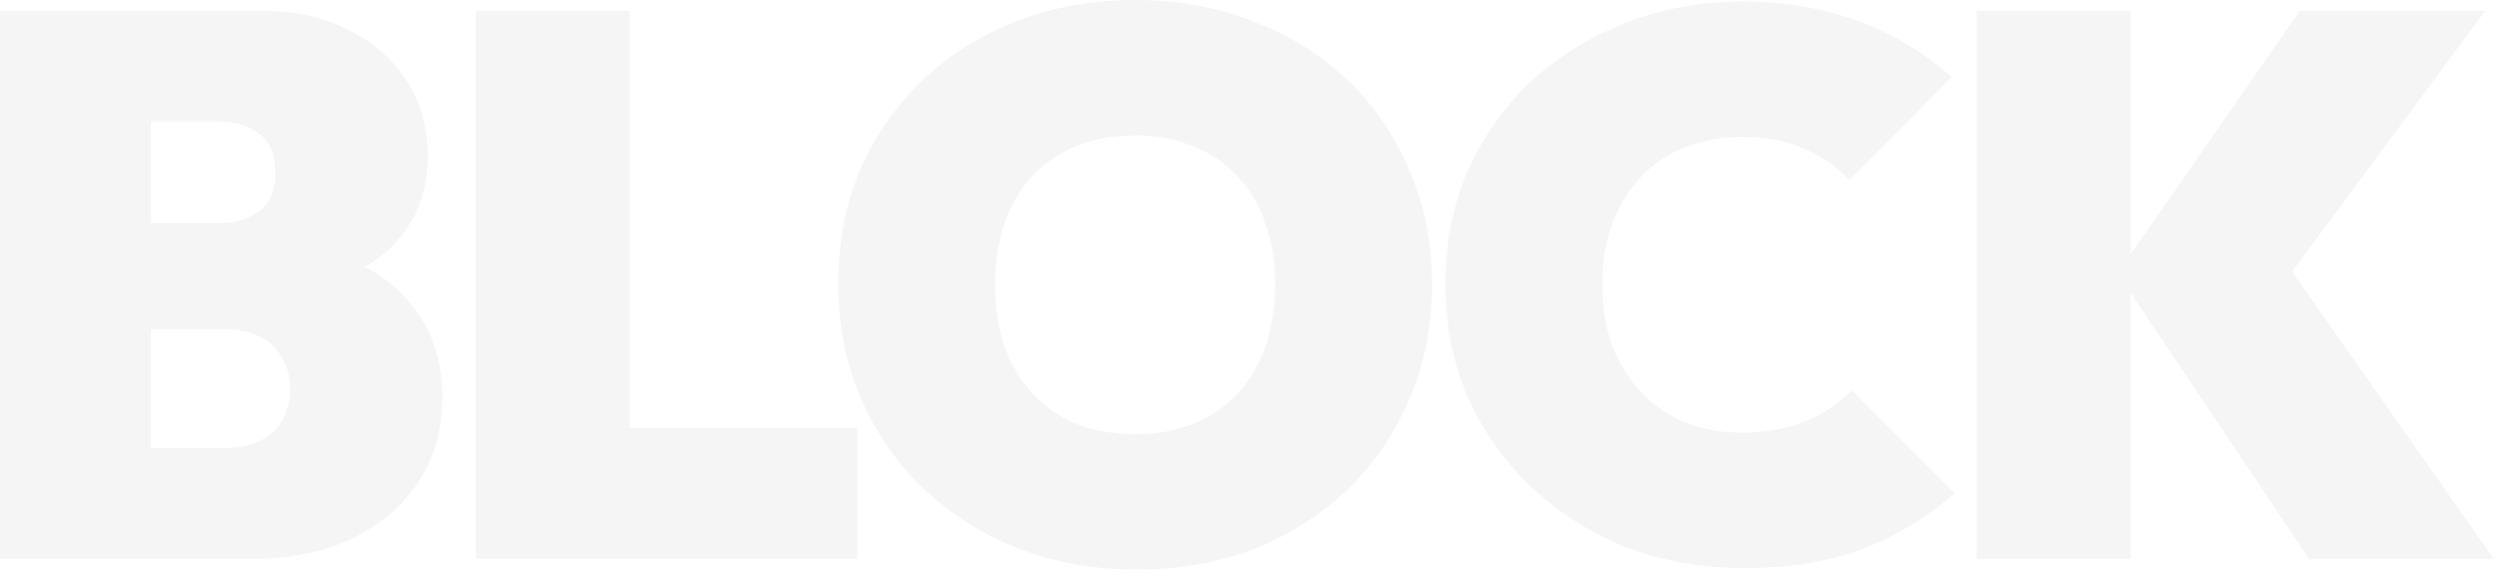
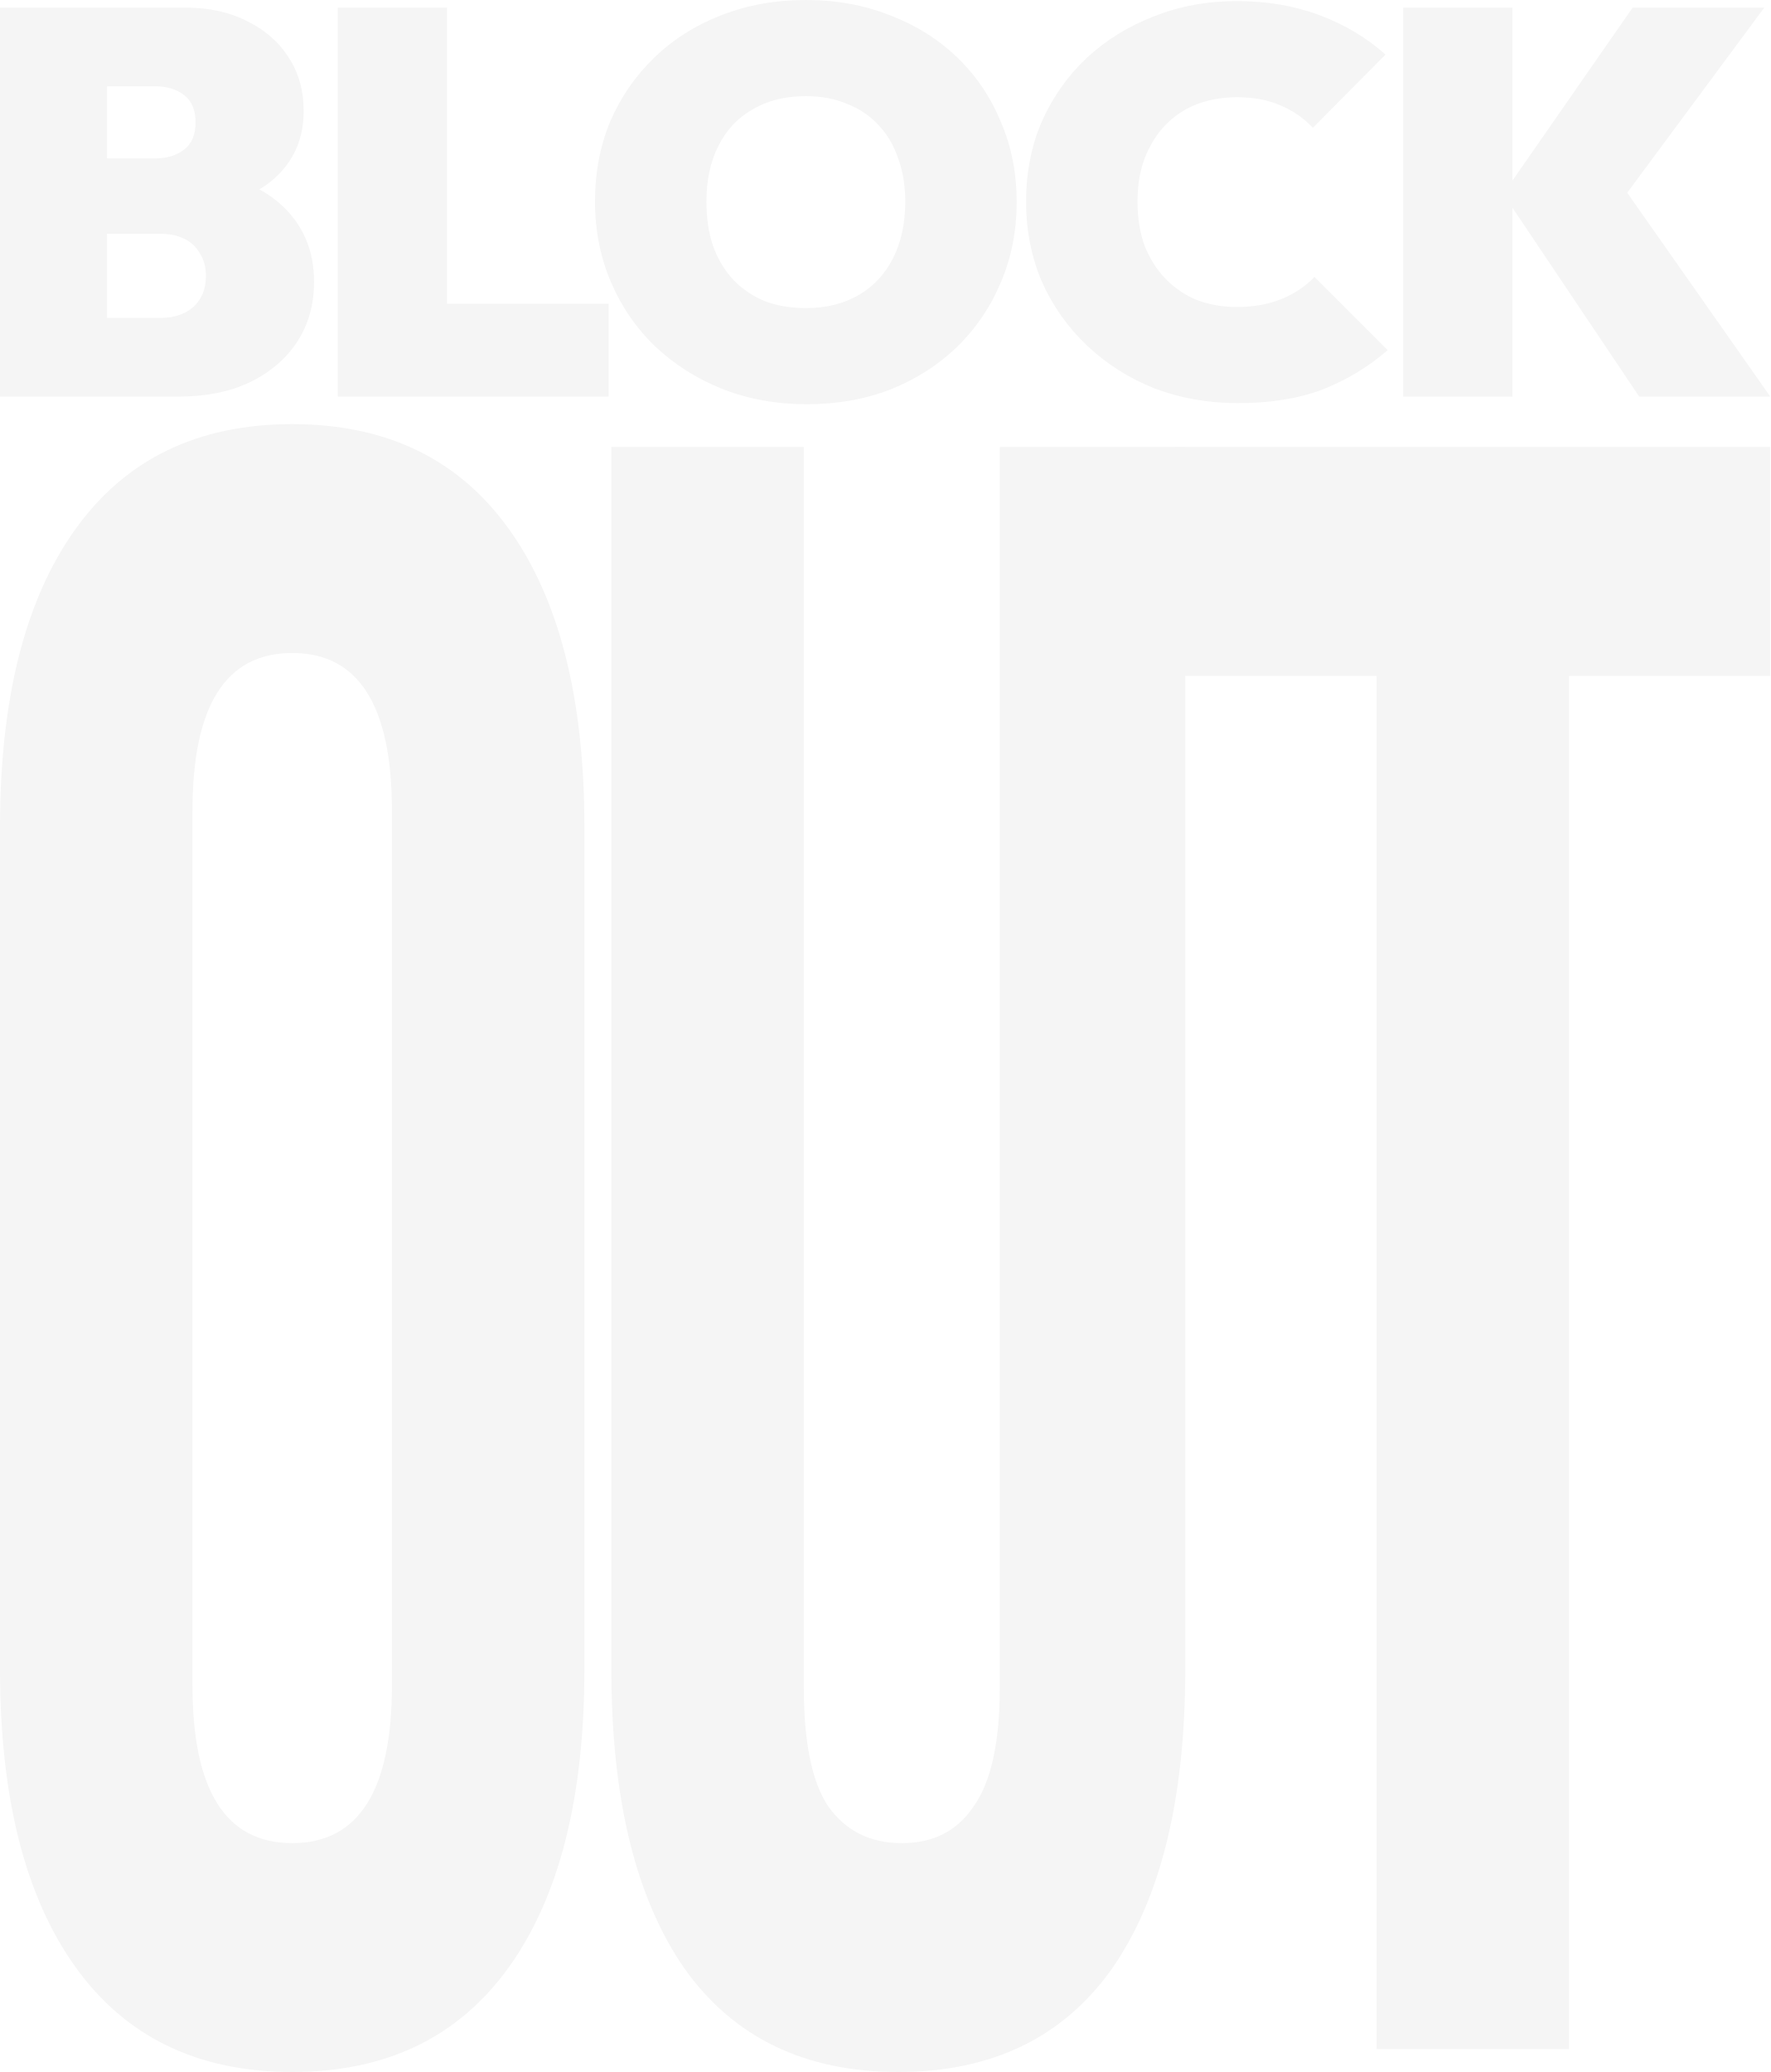
- <svg xmlns="http://www.w3.org/2000/svg" width="303" height="70" viewBox="0 0 303 70" fill="none">
-   <path d="M15.113 67.728V54.294H27.334C29.697 54.294 31.594 53.672 33.025 52.428C34.455 51.123 35.17 49.35 35.17 47.111C35.17 45.618 34.828 44.343 34.144 43.286C33.522 42.167 32.62 41.327 31.439 40.767C30.319 40.208 28.951 39.928 27.334 39.928H15.113V27.054H26.494C28.484 27.054 30.133 26.556 31.439 25.561C32.745 24.566 33.398 23.011 33.398 20.897C33.398 18.782 32.745 17.227 31.439 16.232C30.133 15.237 28.484 14.739 26.494 14.739H15.113V1.306H31.718C35.761 1.306 39.275 2.083 42.26 3.638C45.308 5.131 47.671 7.214 49.35 9.888C51.029 12.501 51.869 15.517 51.869 18.938C51.869 23.664 50.19 27.52 46.831 30.506C43.473 33.491 38.56 35.201 32.092 35.636L31.905 29.199C38.933 29.635 44.313 31.563 48.044 34.983C51.776 38.404 53.642 42.789 53.642 48.137C53.642 51.993 52.678 55.414 50.749 58.399C48.822 61.322 46.116 63.623 42.633 65.302C39.213 66.919 35.201 67.728 30.599 67.728H15.113ZM-3.22781e-06 67.728V1.306H18.285V67.728H-3.22781e-06ZM57.686 67.728V1.306H76.344V67.728H57.686ZM72.892 67.728V51.869H103.957V67.728H72.892ZM137.823 69.034C132.599 69.034 127.779 68.163 123.363 66.422C119.01 64.681 115.185 62.255 111.889 59.145C108.655 56.036 106.136 52.366 104.332 48.137C102.529 43.908 101.627 39.337 101.627 34.424C101.627 29.448 102.498 24.877 104.239 20.71C106.043 16.543 108.562 12.905 111.796 9.795C115.03 6.686 118.823 4.291 123.177 2.612C127.593 0.87 132.413 -0 137.637 -0C142.861 -0 147.65 0.87 152.003 2.612C156.419 4.291 160.244 6.686 163.478 9.795C166.712 12.905 169.2 16.574 170.941 20.803C172.745 24.97 173.647 29.541 173.647 34.517C173.647 39.43 172.745 44.001 170.941 48.23C169.2 52.397 166.712 56.067 163.478 59.239C160.244 62.348 156.45 64.774 152.097 66.515C147.743 68.195 142.985 69.034 137.823 69.034ZM137.637 52.615C141.12 52.615 144.136 51.869 146.686 50.376C149.236 48.883 151.195 46.769 152.563 44.032C153.931 41.296 154.616 38.093 154.616 34.424C154.616 31.687 154.211 29.23 153.403 27.054C152.656 24.815 151.537 22.918 150.044 21.363C148.552 19.746 146.748 18.533 144.634 17.725C142.581 16.854 140.249 16.419 137.637 16.419C134.154 16.419 131.138 17.165 128.588 18.658C126.038 20.088 124.079 22.172 122.71 24.908C121.342 27.582 120.658 30.754 120.658 34.424C120.658 37.222 121.031 39.741 121.778 41.98C122.586 44.219 123.737 46.147 125.229 47.764C126.722 49.319 128.494 50.532 130.547 51.402C132.661 52.211 135.025 52.615 137.637 52.615ZM211.452 68.847C206.352 68.847 201.594 68.008 197.179 66.329C192.825 64.587 189 62.162 185.704 59.052C182.408 55.942 179.827 52.304 177.961 48.137C176.157 43.908 175.256 39.337 175.256 34.424C175.256 29.448 176.157 24.877 177.961 20.71C179.827 16.543 182.377 12.936 185.611 9.888C188.907 6.841 192.732 4.478 197.085 2.798C201.439 1.057 206.166 0.186 211.265 0.186C216.427 0.186 221.154 0.995 225.445 2.612C229.737 4.229 233.468 6.468 236.64 9.329L224.233 21.829C222.74 20.212 220.905 18.938 218.729 18.005C216.614 17.072 214.126 16.605 211.265 16.605C208.778 16.605 206.477 17.01 204.362 17.818C202.31 18.627 200.537 19.808 199.045 21.363C197.552 22.918 196.37 24.815 195.5 27.054C194.691 29.23 194.287 31.687 194.287 34.424C194.287 37.222 194.691 39.741 195.5 41.98C196.37 44.157 197.552 46.023 199.045 47.578C200.537 49.132 202.31 50.345 204.362 51.216C206.477 52.024 208.778 52.428 211.265 52.428C214.064 52.428 216.552 51.993 218.729 51.123C220.968 50.252 222.896 48.977 224.513 47.298L237.013 59.798C233.717 62.659 230.017 64.898 225.912 66.515C221.807 68.07 216.987 68.847 211.452 68.847ZM279.972 67.728L256.743 33.118L278.852 1.306H301.335L275.774 35.823V29.852L302.361 67.728H279.972ZM239.671 67.728V1.306H258.328V67.728H239.671Z" fill="#F5F5F5" />
+ <svg xmlns="http://www.w3.org/2000/svg" width="302.361" height="353.867" viewBox="0 0 302.361 353.867" fill="none">
+   <g transform="translate(0.00000322781 0.000215241)">
+     <path d="M15.113 67.728V54.294H27.334C29.697 54.294 31.594 53.672 33.025 52.428C34.455 51.123 35.17 49.35 35.17 47.111C35.17 45.618 34.828 44.343 34.144 43.286C33.522 42.167 32.62 41.327 31.439 40.767C30.319 40.208 28.951 39.928 27.334 39.928H15.113V27.054H26.494C28.484 27.054 30.133 26.556 31.439 25.561C32.745 24.566 33.398 23.011 33.398 20.897C33.398 18.782 32.745 17.227 31.439 16.232C30.133 15.237 28.484 14.739 26.494 14.739H15.113V1.306H31.718C35.761 1.306 39.275 2.083 42.26 3.638C45.308 5.131 47.671 7.214 49.35 9.888C51.029 12.501 51.869 15.517 51.869 18.938C51.869 23.664 50.19 27.52 46.831 30.506C43.473 33.491 38.56 35.201 32.092 35.636L31.905 29.199C38.933 29.635 44.313 31.563 48.044 34.983C51.776 38.404 53.642 42.789 53.642 48.137C53.642 51.993 52.678 55.414 50.749 58.399C48.822 61.322 46.116 63.623 42.633 65.302C39.213 66.919 35.201 67.728 30.599 67.728H15.113ZM-3.22781e-06 67.728V1.306H18.285V67.728H-3.22781e-06ZM57.686 67.728V1.306H76.344V67.728H57.686ZM72.892 67.728V51.869H103.957V67.728H72.892ZM137.823 69.034C132.599 69.034 127.779 68.163 123.363 66.422C119.01 64.681 115.185 62.255 111.889 59.145C108.655 56.036 106.136 52.366 104.332 48.137C102.529 43.908 101.627 39.337 101.627 34.424C101.627 29.448 102.498 24.877 104.239 20.71C106.043 16.543 108.562 12.905 111.796 9.795C115.03 6.686 118.823 4.291 123.177 2.612C127.593 0.87 132.413 -0 137.637 -0C142.861 -0 147.65 0.87 152.003 2.612C156.419 4.291 160.244 6.686 163.478 9.795C166.712 12.905 169.2 16.574 170.941 20.803C172.745 24.97 173.647 29.541 173.647 34.517C173.647 39.43 172.745 44.001 170.941 48.23C169.2 52.397 166.712 56.067 163.478 59.239C160.244 62.348 156.45 64.774 152.097 66.515C147.743 68.195 142.985 69.034 137.823 69.034ZM137.637 52.615C141.12 52.615 144.136 51.869 146.686 50.376C149.236 48.883 151.195 46.769 152.563 44.032C153.931 41.296 154.616 38.093 154.616 34.424C154.616 31.687 154.211 29.23 153.403 27.054C152.656 24.815 151.537 22.918 150.044 21.363C148.552 19.746 146.748 18.533 144.634 17.725C142.581 16.854 140.249 16.419 137.637 16.419C134.154 16.419 131.138 17.165 128.588 18.658C126.038 20.088 124.079 22.172 122.71 24.908C121.342 27.582 120.658 30.754 120.658 34.424C120.658 37.222 121.031 39.741 121.778 41.98C122.586 44.219 123.737 46.147 125.229 47.764C126.722 49.319 128.494 50.532 130.547 51.402C132.661 52.211 135.025 52.615 137.637 52.615ZM211.452 68.847C206.352 68.847 201.594 68.008 197.179 66.329C192.825 64.587 189 62.162 185.704 59.052C182.408 55.942 179.827 52.304 177.961 48.137C176.157 43.908 175.256 39.337 175.256 34.424C175.256 29.448 176.157 24.877 177.961 20.71C179.827 16.543 182.377 12.936 185.611 9.888C188.907 6.841 192.732 4.478 197.085 2.798C201.439 1.057 206.166 0.186 211.265 0.186C216.427 0.186 221.154 0.995 225.445 2.612C229.737 4.229 233.468 6.468 236.64 9.329L224.233 21.829C222.74 20.212 220.905 18.938 218.729 18.005C216.614 17.072 214.126 16.605 211.265 16.605C208.778 16.605 206.477 17.01 204.362 17.818C202.31 18.627 200.537 19.808 199.045 21.363C197.552 22.918 196.37 24.815 195.5 27.054C194.691 29.23 194.287 31.687 194.287 34.424C194.287 37.222 194.691 39.741 195.5 41.98C196.37 44.157 197.552 46.023 199.045 47.578C200.537 49.132 202.31 50.345 204.362 51.216C206.477 52.024 208.778 52.428 211.265 52.428C214.064 52.428 216.552 51.993 218.729 51.123C220.968 50.252 222.896 48.977 224.513 47.298L237.013 59.798C233.717 62.659 230.017 64.898 225.912 66.515C221.807 68.07 216.987 68.847 211.452 68.847ZM279.972 67.728L256.743 33.118L278.852 1.306H301.335L275.774 35.823V29.852L302.361 67.728H279.972ZM239.671 67.728V1.306H258.328V67.728H239.671Z" fill="#F5F5F5" />
+   </g>
+   <g transform="translate(0 72.43432) scale(1.022105)">
+     <path d="M48.829 275.346C33.04 275.346 20.955 269.482 12.573 257.755C4.191 246.027 0 229.455 0 208.039V67.307C0 45.891 4.191 29.319 12.573 17.592C20.955 5.864 33.04 0 48.829 0C64.618 0 76.704 5.864 85.086 17.592C93.467 29.319 97.658 45.891 97.658 67.307V208.039C97.658 229.455 93.467 246.027 85.086 257.755C76.704 269.482 64.618 275.346 48.829 275.346ZM48.829 237.104C59.94 237.104 65.495 228.308 65.495 210.716V64.63C65.495 47.038 59.94 38.242 48.829 38.242C37.718 38.242 32.163 47.038 32.163 64.63V210.716C32.163 228.308 37.718 237.104 48.829 237.104Z" fill="#F5F5F5" />
+     <path d="M150.111 275.346C134.517 275.346 122.626 269.61 114.439 258.137C106.252 246.409 102.159 229.71 102.159 208.039V3.824H134.322V211.099C134.322 220.277 135.686 226.906 138.415 230.985C141.339 235.064 145.432 237.104 150.695 237.104C155.958 237.104 159.954 235.064 162.683 230.985C165.607 226.906 167.069 220.277 167.069 211.099V3.824H198.063V208.039C198.063 229.71 193.969 246.409 185.782 258.137C177.595 269.61 165.705 275.346 150.111 275.346Z" fill="#F5F5F5" />
+     <path d="M230.034 42.067H196.409V3.824H295.822V42.067H262.197V271.522H230.034V42.067Z" fill="#F5F5F5" />
+   </g>
</svg>
